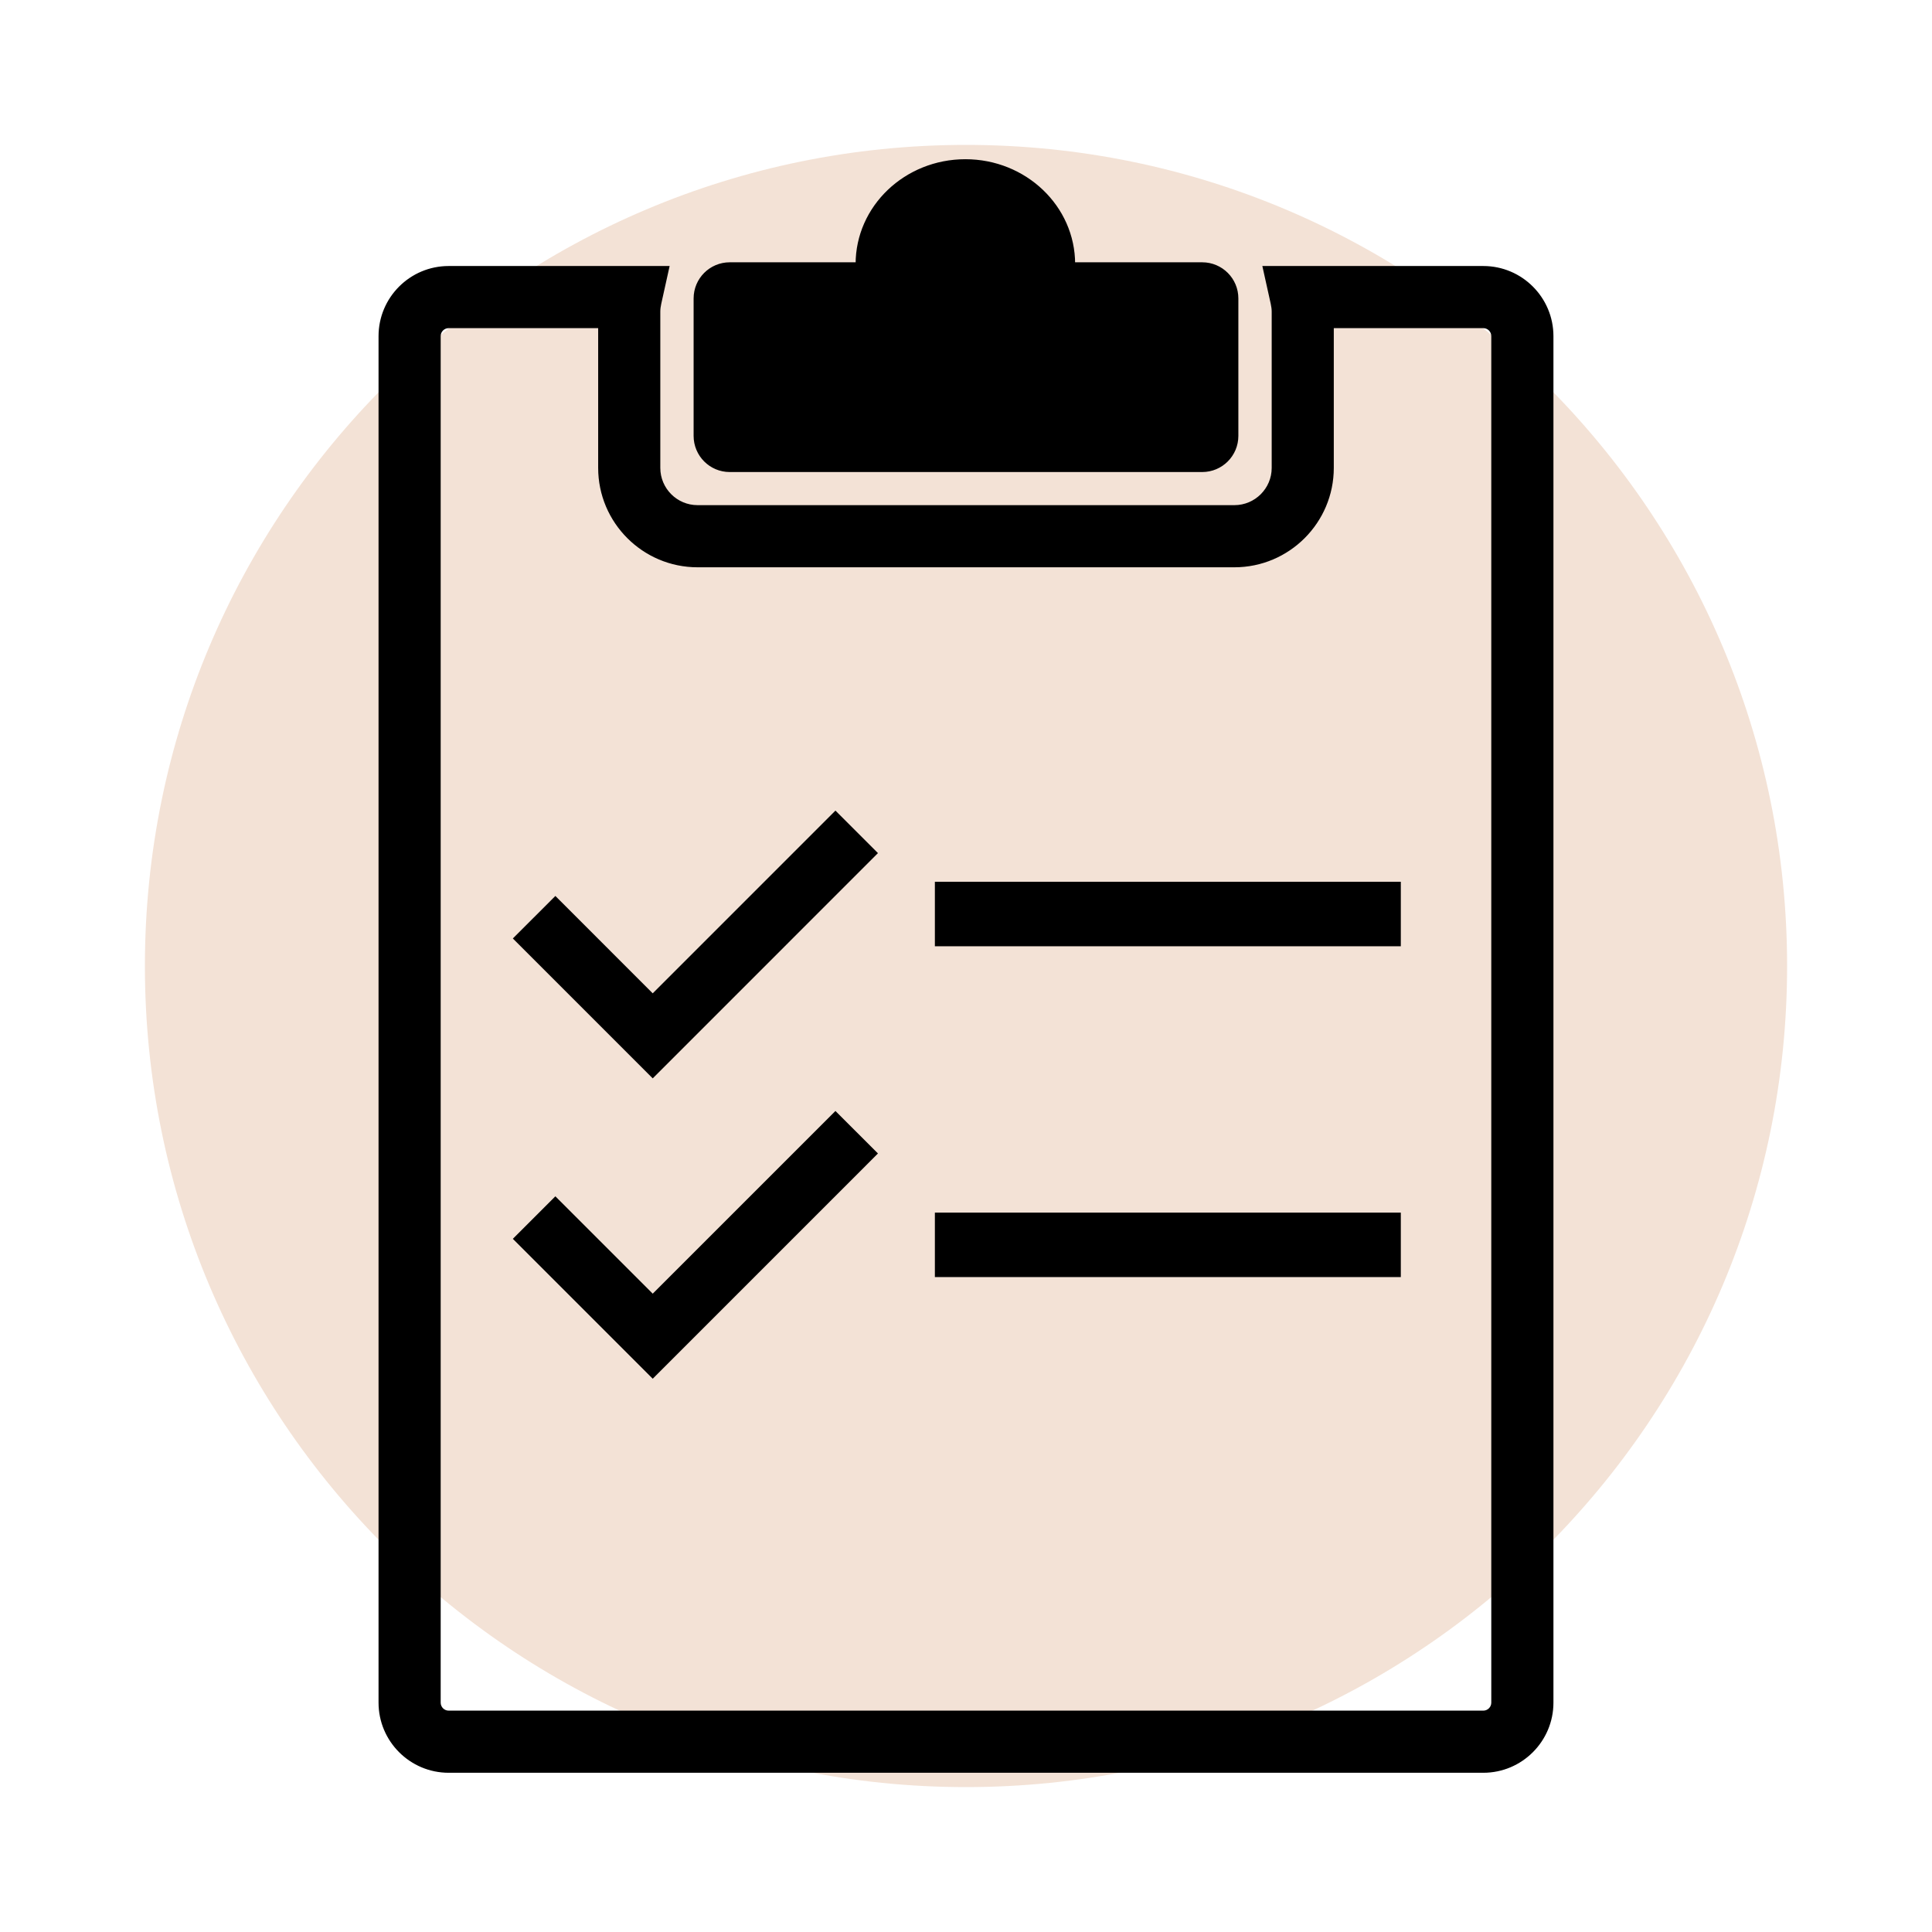
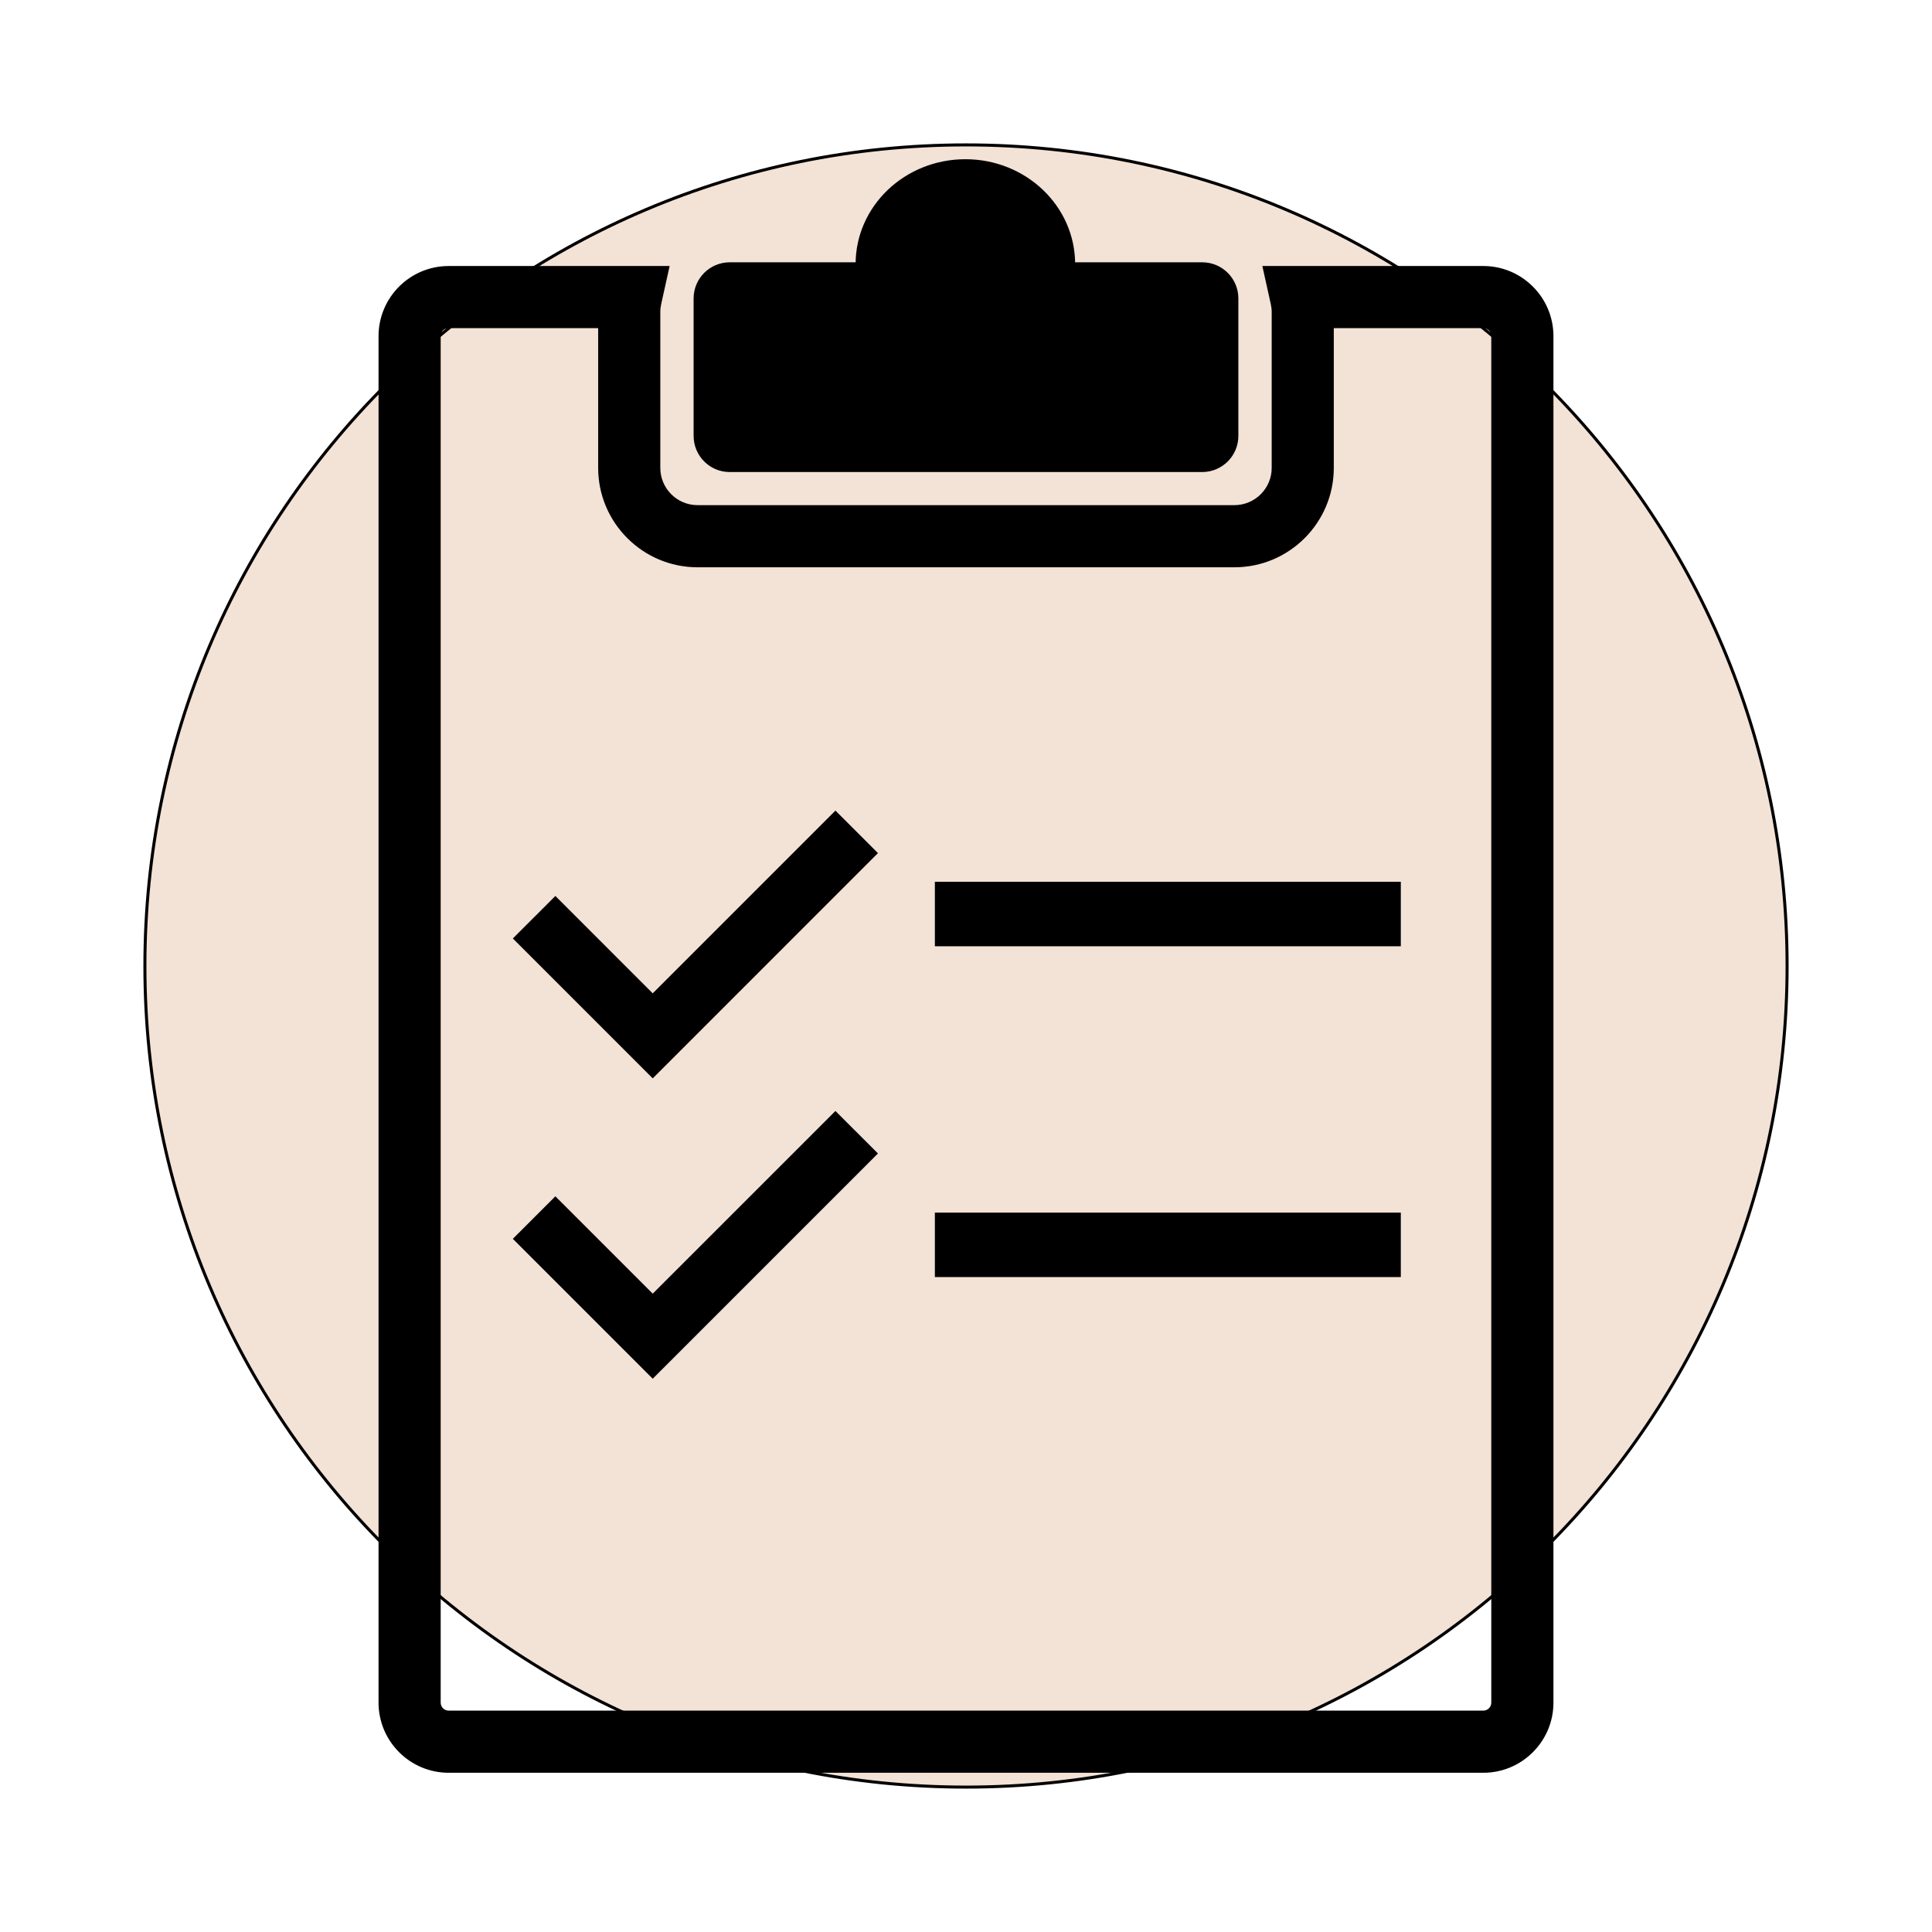
<svg xmlns="http://www.w3.org/2000/svg" fill="#000000" version="1.1" id="Capa_1" width="800px" height="800px" viewBox="-45.31 -45.31 543.73 543.73" xml:space="preserve" stroke="#000000" transform="matrix(1, 0, 0, 1, 0, 0)rotate(0)">
-   <g id="SVGRepo_bgCarrier" stroke-width="0" transform="translate(33.98302,33.98302), scale(0.85)">
-     <rect x="-45.31" y="-45.31" width="543.73" height="543.73" rx="271.865" fill="#f3e2d6" strokewidth="0" />
+   <g id="SVGRepo_bgCarrier" strokeWidth="0" transform="translate(33.98302,33.98302), scale(0.85)">
+     <rect x="-45.31" y="-45.31" width="543.73" height="543.73" rx="271.865" fill="#f3e2d6" strokeWidth="0" />
  </g>
-   <g id="SVGRepo_tracerCarrier" stroke-linecap="round" stroke-linejoin="round" stroke="#debdb2" stroke-width="2.719" />
+   <g id="SVGRepo_tracerCarrier" strokeLinecap="round" strokeLinejoin="round" stroke="#debdb2" strokeWidth="2.719" />
  <g id="SVGRepo_iconCarrier">
    <g>
      <path d="M372.147,30.056L372.147,30.056h-61.566l2.223,10.025c0.184,0.839,0.284,1.608,0.284,2.334v43.956 c0,6.059-4.936,10.985-10.994,10.985H151.008c-6.059,0-10.985-4.927-10.985-10.985V42.415c0-0.732,0.091-1.495,0.277-2.334 l2.223-10.025H80.959c-10.604,0-19.233,8.624-19.233,19.231v384.586c0,10.604,8.629,19.234,19.233,19.234h123.662h43.86h123.665 c10.604,0,19.234-8.63,19.234-19.234V49.287C391.375,38.68,382.751,30.056,372.147,30.056z M374.89,433.873 c0,1.514-1.235,2.749-2.749,2.749H248.482h-43.86H80.959c-1.513,0-2.746-1.235-2.746-2.749V49.287c0-1.513,1.232-2.749,2.746-2.749 h42.575v39.833c0,15.144,12.324,27.473,27.473,27.473h151.085c15.149,0,27.473-12.324,27.473-27.473V46.538h42.575 c1.514,0,2.749,1.235,2.749,2.749V433.873z M150.396,77.363V38.68c0-5.343,4.321-9.67,9.667-9.67h35.923 c0-16.021,13.606-29.01,30.396-29.01c16.781,0,30.387,12.988,30.387,29.01h36.263c5.35,0,9.676,4.327,9.676,9.67v38.683 c0,5.34-4.326,9.673-9.676,9.673H160.057C154.717,87.036,150.396,82.709,150.396,77.363z M189.812,183.526l11.257,11.257 l-62.681,62.689l-38.659-38.665l11.26-11.257l27.399,27.403L189.812,183.526z M189.812,268.064l11.257,11.254l-62.681,62.684 L99.729,303.34l11.26-11.26l27.399,27.396L189.812,268.064z M218.296,203.348h130.131v17.147H218.296V203.348z M218.296,296.46 h130.131v17.142H218.296V296.46z" />
    </g>
  </g>
</svg>
